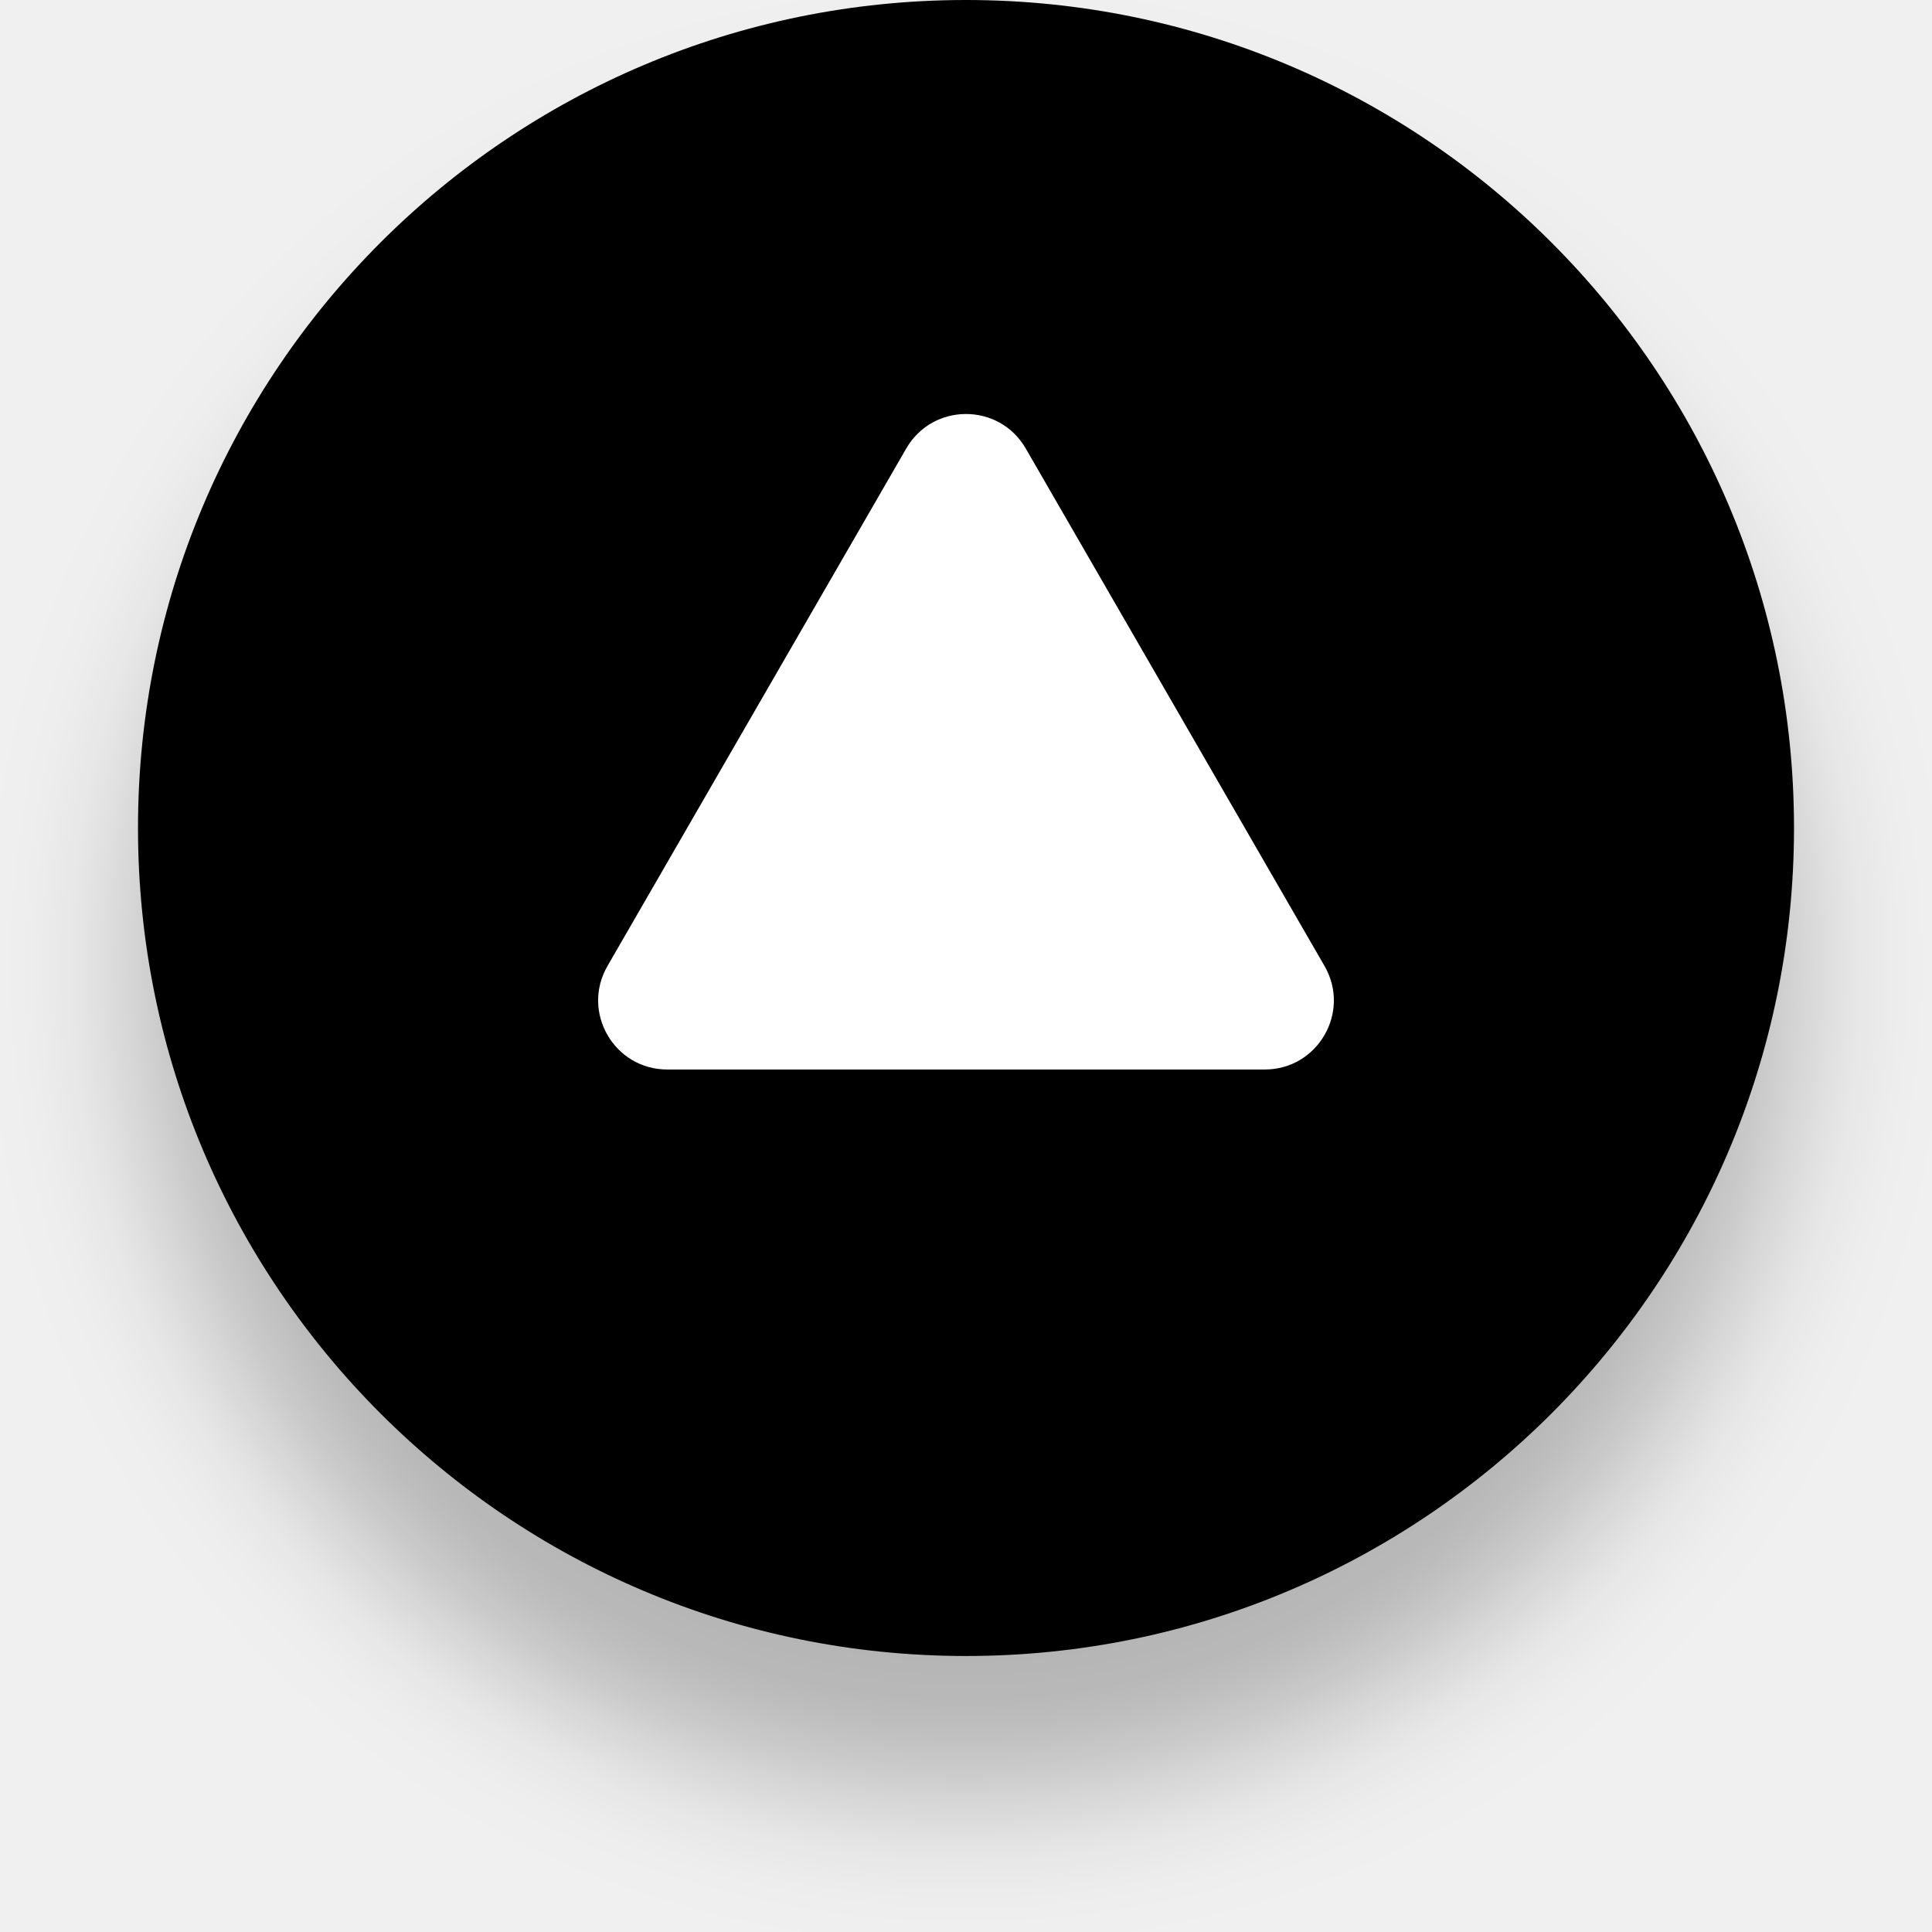
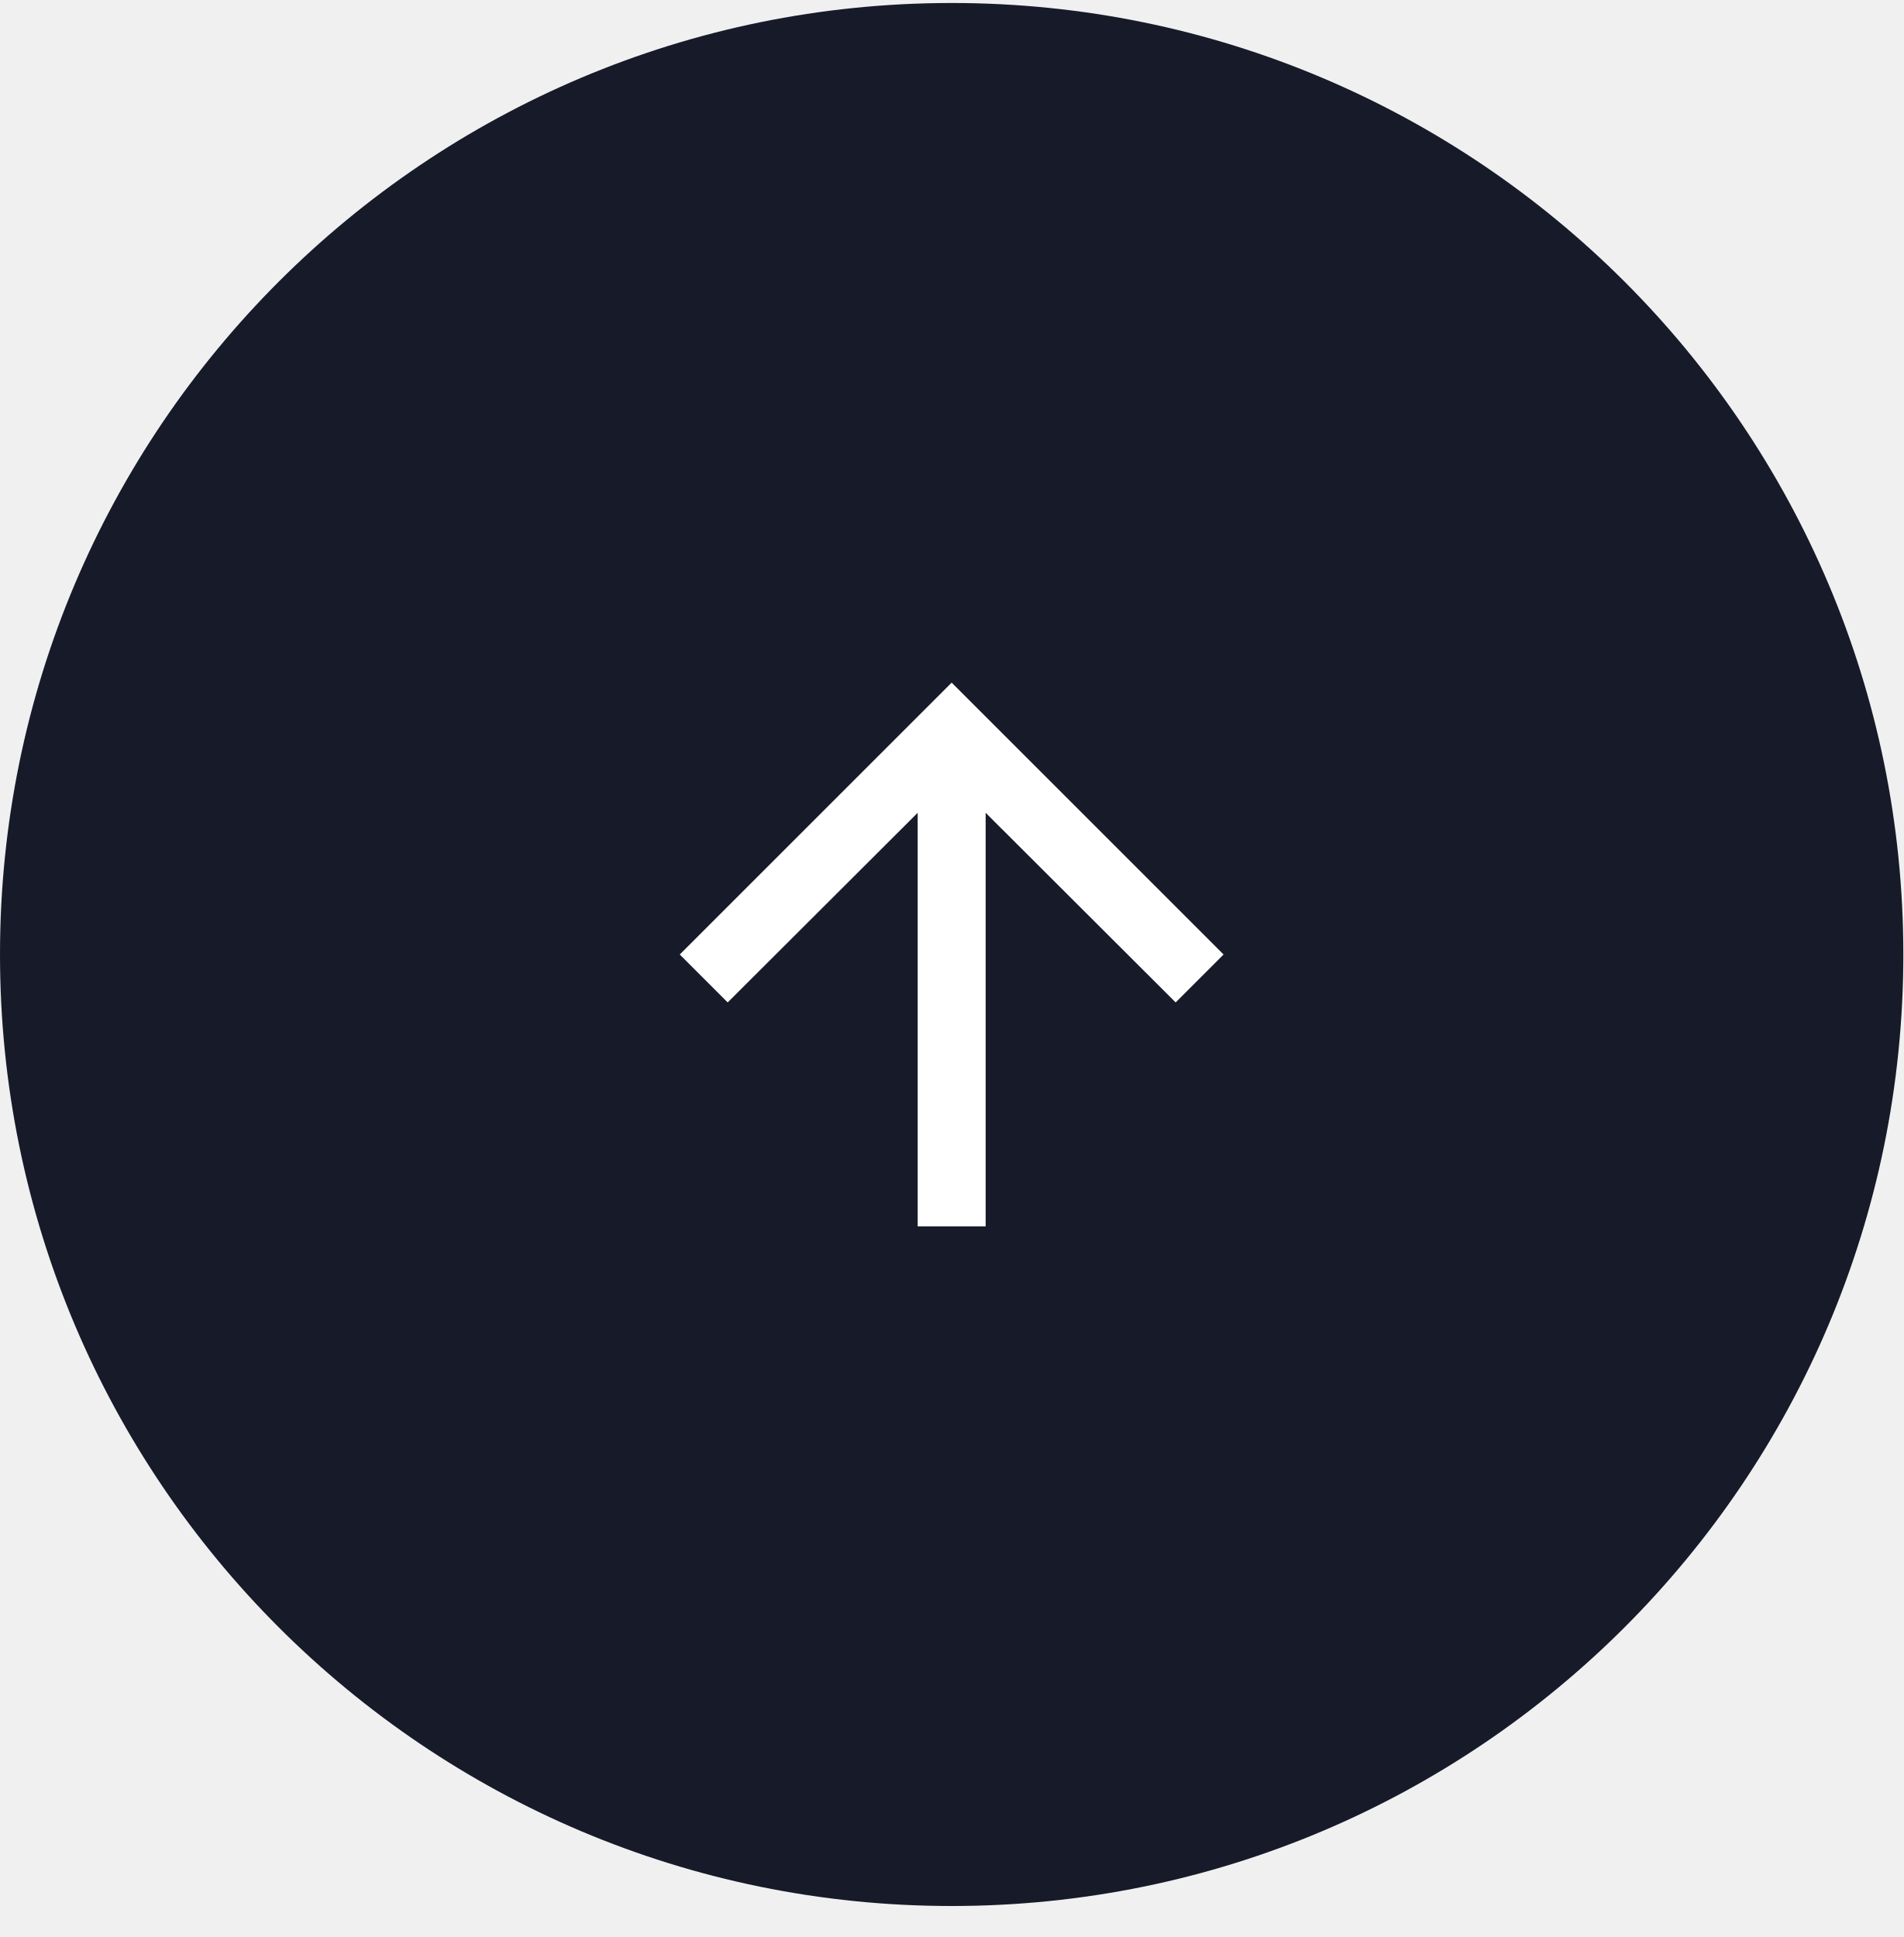
- <svg xmlns="http://www.w3.org/2000/svg" width="56" height="56" viewBox="0 0 56 56" fill="none">
-   <g filter="url(#filter0_d)">
-     <circle cx="28" cy="24" r="24" fill="black" />
-     <path d="M26.268 13C27.038 11.667 28.962 11.667 29.732 13L38.392 28C39.162 29.333 38.2 31 36.66 31H19.34C17.8 31 16.838 29.333 17.608 28L26.268 13Z" fill="white" />
-   </g>
-   <defs>
-     <filter id="filter0_d" x="0" y="0" width="56" height="56" filterUnits="userSpaceOnUse" color-interpolation-filters="sRGB">
-       <feFlood flood-opacity="0" result="BackgroundImageFix" />
-       <feColorMatrix in="SourceAlpha" type="matrix" values="0 0 0 0 0 0 0 0 0 0 0 0 0 0 0 0 0 0 127 0" />
-       <feOffset dy="4" />
-       <feGaussianBlur stdDeviation="2" />
-       <feColorMatrix type="matrix" values="0 0 0 0 0 0 0 0 0 0 0 0 0 0 0 0 0 0 0.25 0" />
-       <feBlend mode="normal" in2="BackgroundImageFix" result="effect1_dropShadow" />
-       <feBlend mode="normal" in="SourceGraphic" in2="effect1_dropShadow" result="shape" />
-     </filter>
-   </defs>
+ <svg xmlns="http://www.w3.org/2000/svg" width="56" height="57" viewBox="0 0 56 57" fill="none">
+   <rect y="56.088" width="56" height="56" rx="28" transform="rotate(-90 0 56.0879)" fill="#171B29" />
+   <path fill-rule="evenodd" clip-rule="evenodd" d="M20 28.088L21.41 29.498L27 23.918V36.088H29V23.918L34.59 29.498L36 28.088L28 20.088L20 28.088Z" fill="white" />
</svg>
